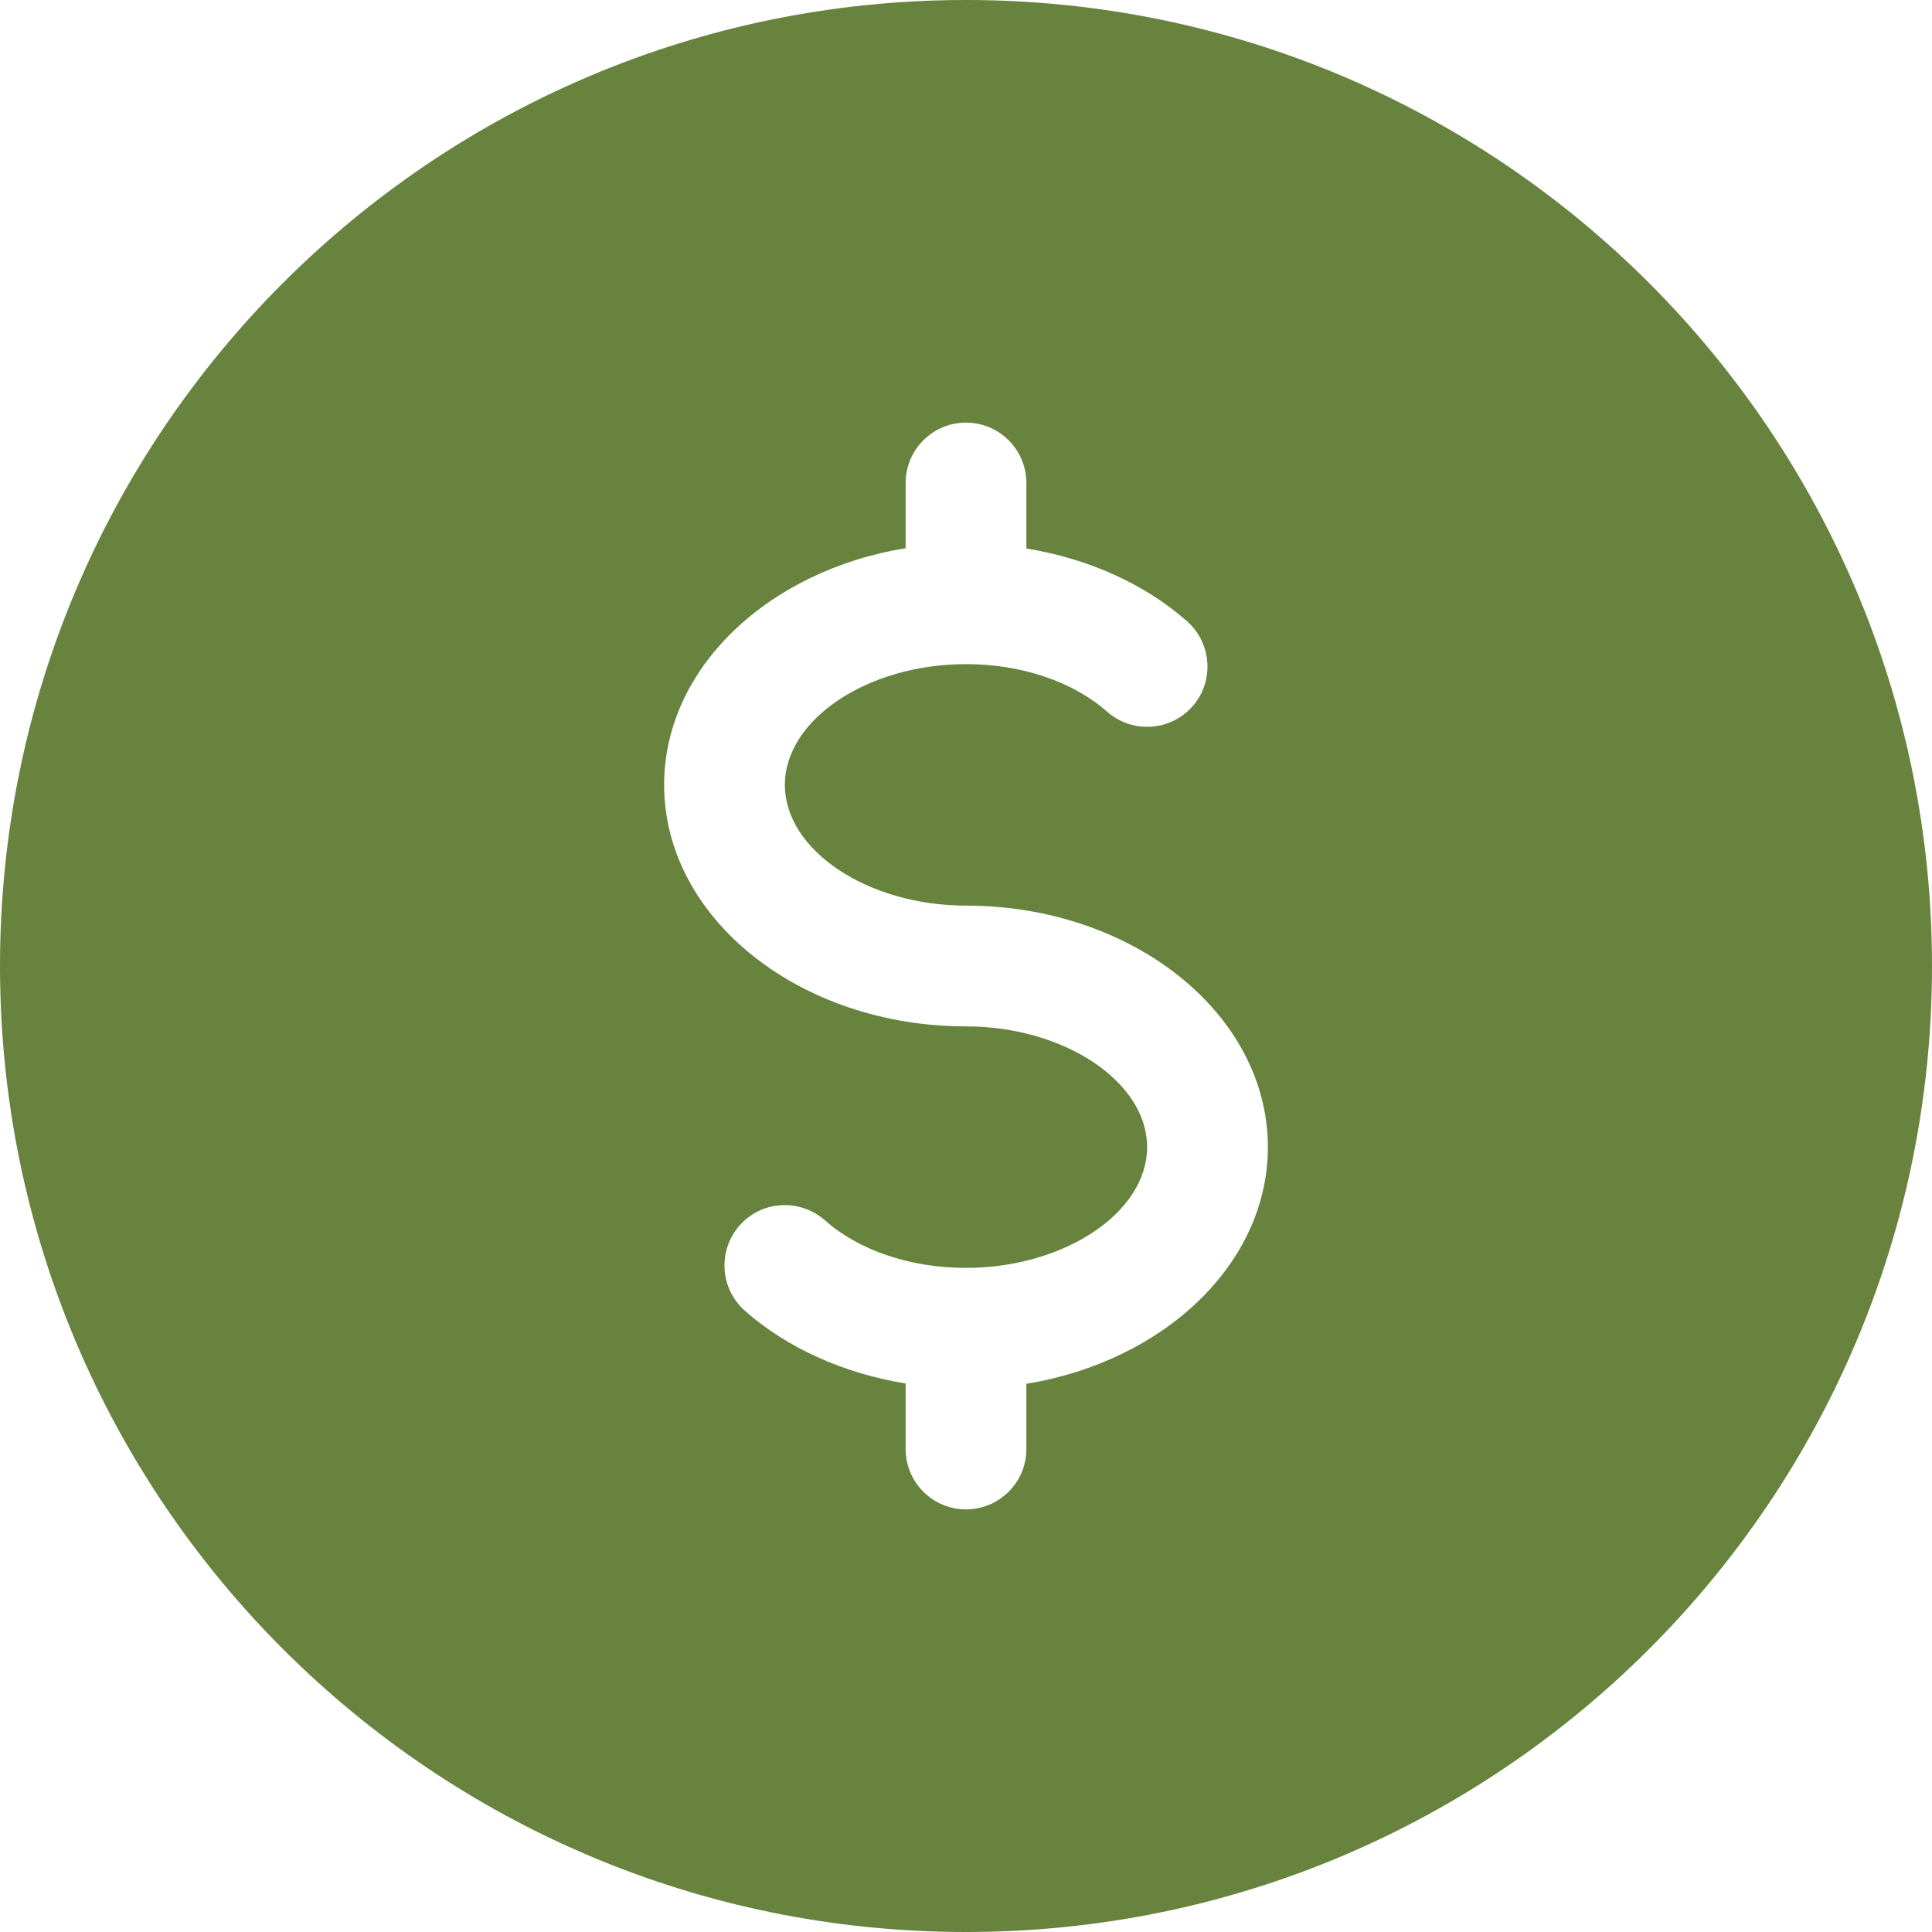
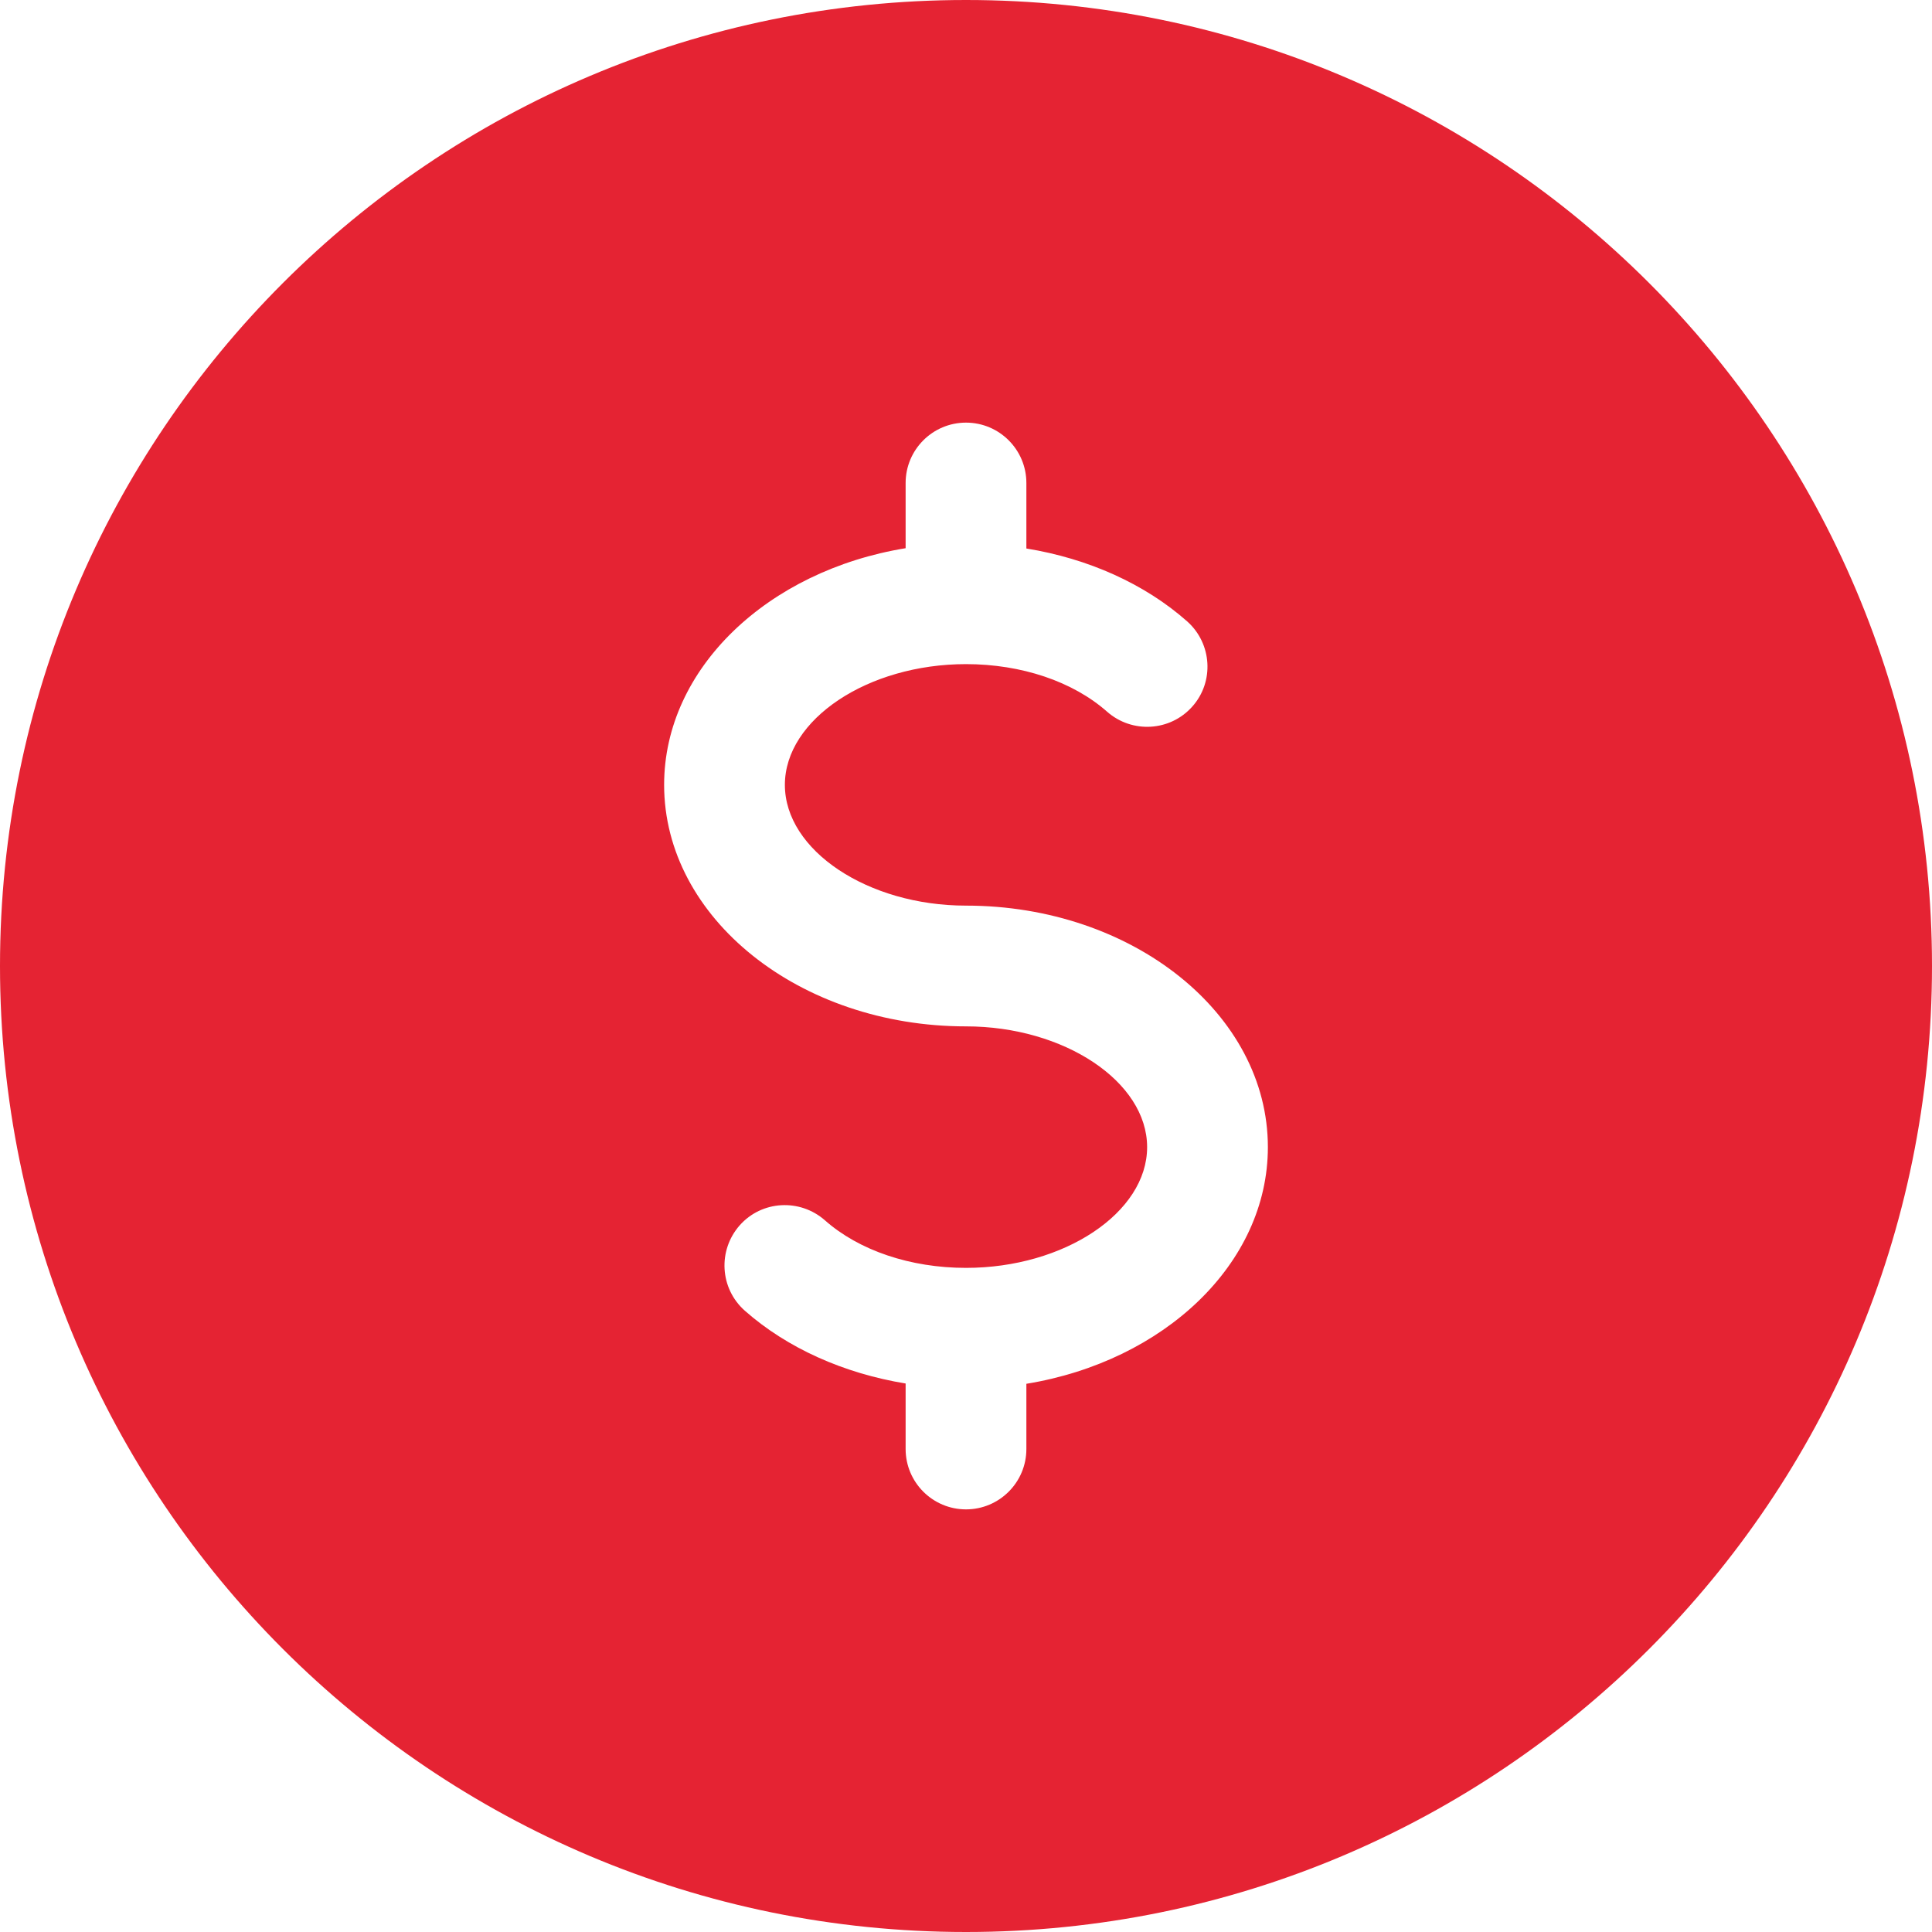
<svg xmlns="http://www.w3.org/2000/svg" width="20" height="20" viewBox="0 0 20 20" fill="none">
-   <path d="M10 0C4.478 0 0 4.478 0 10C0 15.523 4.478 20 10 20C15.523 20 20 15.523 20 10C20 4.478 15.523 0 10 0ZM10.625 14.325V15C10.625 15.345 10.345 15.625 10 15.625C9.655 15.625 9.375 15.345 9.375 15V14.322C8.735 14.217 8.149 13.956 7.71 13.568C7.451 13.338 7.429 12.944 7.657 12.685C7.886 12.426 8.281 12.405 8.54 12.633C8.893 12.945 9.425 13.125 10 13.125C11.016 13.125 11.875 12.553 11.875 11.875C11.875 11.197 11.016 10.625 10 10.625C8.277 10.625 6.875 9.504 6.875 8.125C6.875 6.918 7.95 5.907 9.375 5.675V5C9.375 4.655 9.655 4.375 10 4.375C10.345 4.375 10.625 4.655 10.625 5V5.678C11.265 5.782 11.851 6.044 12.29 6.433C12.547 6.662 12.572 7.058 12.342 7.315C12.113 7.572 11.719 7.595 11.46 7.367C11.107 7.055 10.575 6.875 10 6.875C8.984 6.875 8.125 7.447 8.125 8.125C8.125 8.803 8.984 9.375 10 9.375C11.724 9.375 13.125 10.496 13.125 11.875C13.125 13.082 12.05 14.092 10.625 14.325Z" fill="#67833E" />
+   <path d="M10 0C4.478 0 0 4.478 0 10C0 15.523 4.478 20 10 20C15.523 20 20 15.523 20 10C20 4.478 15.523 0 10 0ZM10.625 14.325V15C10.625 15.345 10.345 15.625 10 15.625C9.655 15.625 9.375 15.345 9.375 15V14.322C8.735 14.217 8.149 13.956 7.71 13.568C7.451 13.338 7.429 12.944 7.657 12.685C7.886 12.426 8.281 12.405 8.54 12.633C8.893 12.945 9.425 13.125 10 13.125C11.016 13.125 11.875 12.553 11.875 11.875C11.875 11.197 11.016 10.625 10 10.625C8.277 10.625 6.875 9.504 6.875 8.125C6.875 6.918 7.95 5.907 9.375 5.675V5C9.375 4.655 9.655 4.375 10 4.375C10.345 4.375 10.625 4.655 10.625 5V5.678C11.265 5.782 11.851 6.044 12.29 6.433C12.547 6.662 12.572 7.058 12.342 7.315C12.113 7.572 11.719 7.595 11.46 7.367C11.107 7.055 10.575 6.875 10 6.875C8.984 6.875 8.125 7.447 8.125 8.125C8.125 8.803 8.984 9.375 10 9.375C11.724 9.375 13.125 10.496 13.125 11.875C13.125 13.082 12.05 14.092 10.625 14.325Z" fill="#E52333" />
</svg>
